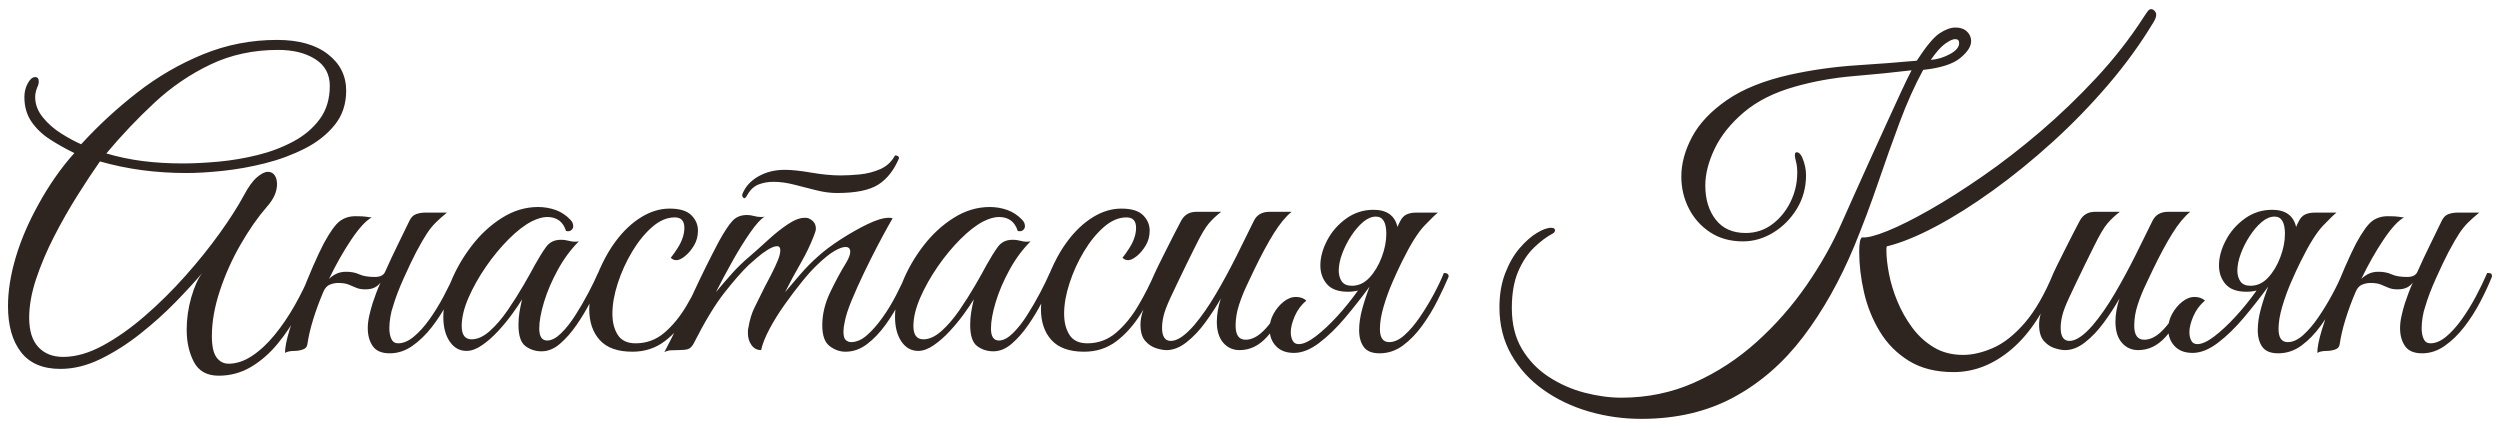
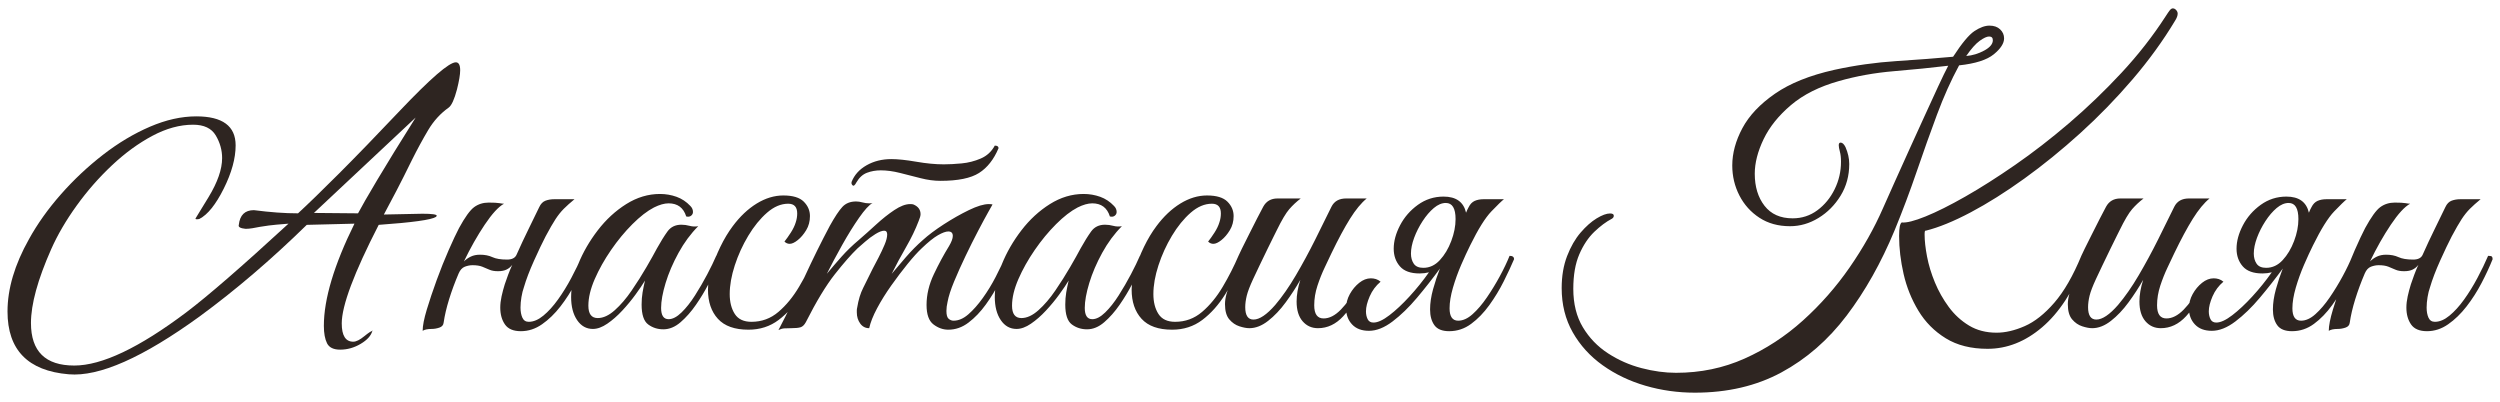
- <svg xmlns="http://www.w3.org/2000/svg" viewBox="0 0 625.4 106.5" width="625" height="107">
-   <path fill="#2E2521" transform="translate(0.20 87.30)" d="M54.5 6.4Q50.1 6.4 48.3 2.95Q46.5 -0.5 46.5 -5.1Q46.5 -9.2 47.65 -13.2Q48.8 -17.2 50.4 -19.3Q47.7 -16.1 43.7 -12.0Q39.7 -7.9 34.9 -4.1Q30.1 -0.3 25.0 2.2Q19.9 4.7 14.9 4.7Q8.3 4.7 5.05 0.5Q1.8 -3.7 1.8 -11.0Q1.8 -16.7 3.75 -23.25Q5.7 -29.8 9.5 -36.6Q11.3 -39.9 13.55 -43.15Q15.8 -46.4 18.4 -49.3Q15.3 -50.8 12.4 -52.65Q9.5 -54.5 7.7 -57.1Q5.9 -59.7 5.9 -63.3Q5.9 -65.2 6.75 -66.75Q7.6 -68.3 8.6 -68.3Q9.5 -68.3 9.5 -67.2Q9.5 -66.5 9.1 -65.7Q8.6 -64.4 8.6 -63.3Q8.6 -60.6 10.5 -58.25Q12.4 -55.9 15.1 -54.2Q17.8 -52.5 20.1 -51.5Q26.5 -58.5 34.15 -64.45Q41.8 -70.4 50.6 -74.0Q59.4 -77.6 69.1 -77.6Q77.2 -77.6 81.8 -74.05Q86.4 -70.5 86.4 -64.9Q86.4 -59.9 83.55 -56.35Q80.7 -52.8 76.1 -50.45Q71.5 -48.1 66.15 -46.75Q60.8 -45.4 55.6 -44.85Q50.4 -44.3 46.5 -44.3Q40.8 -44.3 35.45 -45.0Q30.1 -45.7 24.8 -47.2Q22.2 -43.5 19.15 -38.65Q16.1 -33.8 13.35 -28.45Q10.6 -23.1 8.85 -17.85Q7.1 -12.6 7.1 -8.1Q7.1 -3.2 9.4 -0.75Q11.7 1.7 15.6 1.7Q20.3 1.7 25.55 -1.15Q30.8 -4.0 36.1 -8.6Q41.4 -13.2 46.2 -18.6Q51.0 -24.0 54.8 -29.3Q58.6 -34.6 60.8 -38.7Q62.5 -41.9 64.1 -43.25Q65.7 -44.6 66.8 -44.6Q67.9 -44.6 68.5 -43.75Q69.1 -42.9 69.1 -41.5Q69.1 -38.7 66.6 -35.9Q63.2 -32.0 60.0 -26.45Q56.8 -20.9 54.8 -14.85Q52.8 -8.8 52.8 -3.5Q52.8 0.2 53.95 1.8Q55.1 3.4 57.0 3.4Q59.9 3.4 62.85 1.45Q65.8 -0.5 68.5 -3.8Q71.2 -7.1 73.5 -11.15Q75.8 -15.2 77.5 -19.3Q78.0 -19.3 78.35 -19.2Q78.7 -19.1 78.7 -18.4Q77.0 -14.1 74.65 -9.7Q72.3 -5.3 69.3 -1.65Q66.3 2.0 62.6 4.2Q58.9 6.4 54.5 6.4ZM45.6 -46.7Q49.6 -46.7 54.5 -47.15Q59.4 -47.6 64.25 -48.8Q69.1 -50.0 73.2 -52.2Q77.3 -54.4 79.8 -57.8Q82.3 -61.2 82.3 -66.1Q82.3 -70.5 78.65 -72.8Q75.0 -75.1 69.4 -75.1Q60.1 -75.1 52.45 -71.45Q44.8 -67.8 38.45 -61.9Q32.1 -56.0 26.4 -49.2Q30.8 -47.9 35.45 -47.3Q40.1 -46.7 45.6 -46.7ZM76.7 -1.5Q76.6 -0.5 75.55 -0.15Q74.5 0.2 73.5 0.2Q71.9 0.2 71.1 0.7Q71.1 -1.3 72.2 -4.95Q73.3 -8.6 74.85 -12.85Q76.4 -17.1 78.05 -20.85Q79.7 -24.6 80.8 -26.7Q83.2 -31.1 84.85 -32.3Q86.5 -33.5 88.7 -33.5Q90.7 -33.5 91.55 -33.35Q92.4 -33.2 92.8 -33.2Q90.6 -32.0 87.65 -27.6Q84.7 -23.2 82.1 -17.8Q82.9 -18.6 83.95 -19.1Q85 -19.6 86.4 -19.6Q88.3 -19.6 89.7 -18.95Q91.1 -18.3 93.6 -18.3Q95.5 -18.3 96.1 -19.5Q97.7 -23.1 99.4 -26.55Q101.1 -30.0 102.2 -32.3Q102.8 -33.6 103.85 -34.0Q104.9 -34.4 106.2 -34.4H111.6Q109.9 -33.0 108.75 -31.85Q107.6 -30.7 106.55 -29.1Q105.5 -27.5 103.9 -24.5Q102.6 -22.0 100.8 -18.0Q99 -14.0 98.1 -10.9Q97.7 -9.8 97.45 -8.3Q97.2 -6.8 97.2 -5.5Q97.2 -3.9 97.7 -2.8Q98.2 -1.7 99.4 -1.7Q101.3 -1.7 103.3 -3.35Q105.3 -5.0 107.2 -7.65Q109.1 -10.3 110.75 -13.4Q112.4 -16.5 113.6 -19.3Q114.4 -19.3 114.6 -19.1Q114.8 -18.9 114.8 -18.4Q113.6 -15.4 111.85 -12.05Q110.1 -8.7 107.85 -5.8Q105.6 -2.9 102.95 -1.05Q100.3 0.8 97.3 0.8Q94.3 0.8 93.05 -1.0Q91.8 -2.8 91.8 -5.5Q91.8 -6.9 92.15 -8.5Q92.5 -10.1 93 -11.7Q93.4 -12.9 93.9 -14.25Q94.4 -15.6 95 -16.9Q94.4 -16.1 93.5 -15.65Q92.6 -15.2 91.2 -15.2Q89.8 -15.2 88.9 -15.6Q88 -16.0 87 -16.4Q86 -16.8 84.4 -16.8Q83.4 -16.8 82.35 -16.4Q81.3 -16.0 80.7 -14.6Q79.2 -11.1 78.15 -7.7Q77.1 -4.3 76.7 -1.5ZM135.3 0.3Q133.0 0.3 131.25 -1.0Q129.5 -2.3 129.5 -6.3Q129.5 -8.0 129.75 -9.5Q130.0 -11.0 130.4 -12.7Q129.5 -11.2 127.9 -9.0Q126.3 -6.8 124.35 -4.7Q122.4 -2.6 120.35 -1.2Q118.3 0.2 116.5 0.2Q113.9 0.2 112.3 -2.15Q110.7 -4.5 110.7 -8.3Q110.7 -12.4 112.6 -17.1Q114.5 -21.8 117.8 -26.1Q121.1 -30.4 125.4 -33.1Q129.7 -35.8 134.4 -35.8Q136.7 -35.8 138.8 -35.05Q140.9 -34.3 142.5 -32.6Q143.2 -31.9 143.2 -31.0Q143.2 -30.4 142.7 -30.0Q142.2 -29.6 141.4 -29.8Q140.3 -33.3 136.7 -33.3Q135.0 -33.3 132.8 -32.2Q130.1 -30.8 127.05 -27.75Q124.0 -24.7 121.35 -20.85Q118.7 -17.0 117.0 -13.1Q115.3 -9.2 115.3 -6.0Q115.3 -2.7 117.8 -2.7Q120.0 -2.7 122.35 -4.8Q124.7 -6.9 126.85 -10.05Q129.0 -13.2 130.8 -16.3Q132.6 -19.4 133.6 -21.3Q135.1 -24.0 136.4 -25.8Q137.7 -27.6 140.1 -27.6Q141.2 -27.6 142.3 -27.3Q143.4 -27.0 144.6 -27.2Q141.6 -24.2 139.35 -20.1Q137.1 -16.0 135.9 -12.05Q134.7 -8.1 134.7 -5.4Q134.7 -2.4 136.7 -2.4Q138.3 -2.4 140.15 -4.2Q142.0 -6.0 143.75 -8.75Q145.5 -11.5 147.0 -14.35Q148.5 -17.2 149.4 -19.3Q149.9 -19.3 150.25 -19.2Q150.6 -19.1 150.6 -18.4Q150.5 -18.0 150.25 -17.55Q150.0 -17.1 149.5 -16.0Q148.7 -14.4 147.3 -11.7Q145.9 -9.0 144.0 -6.25Q142.1 -3.5 139.9 -1.6Q137.7 0.3 135.3 0.3ZM158.0 0.4Q152.5 0.4 149.85 -2.5Q147.2 -5.4 147.2 -10.3Q147.2 -12.6 148.1 -15.6Q149.0 -18.6 150.5 -21.7Q152.0 -24.8 153.8 -27.2Q156.7 -31.1 160.2 -33.25Q163.7 -35.4 167.3 -35.4Q171.1 -35.4 172.75 -33.75Q174.4 -32.1 174.4 -29.9Q174.4 -27.8 173.4 -26.15Q172.4 -24.5 171.15 -23.5Q169.9 -22.5 169.0 -22.5Q168.2 -22.5 167.6 -23.1Q168.4 -24.1 169.3 -25.5Q170.2 -26.9 170.6 -28.2Q171.0 -29.4 171.0 -30.6Q171.0 -33.2 168.6 -33.2Q165.7 -33.2 162.95 -30.8Q160.2 -28.4 157.95 -24.65Q155.7 -20.9 154.35 -16.75Q153.0 -12.6 153.0 -9.1Q153.0 -5.9 154.35 -3.8Q155.7 -1.7 158.8 -1.7Q162.9 -1.7 166.0 -4.35Q169.1 -7.0 171.5 -11.05Q173.9 -15.1 175.7 -19.3Q176.1 -19.3 176.5 -19.15Q176.9 -19.0 176.9 -18.4Q174.9 -13.4 172.2 -9.1Q169.5 -4.8 166.05 -2.2Q162.6 0.4 158.0 0.4ZM209.2 -39.3Q206.7 -39.3 203.95 -40.0Q201.2 -40.7 198.45 -41.4Q195.7 -42.1 193.3 -42.1Q191.3 -42.1 189.6 -41.45Q187.9 -40.8 186.8 -38.9L186.5 -38.4Q186.2 -38.0 186.0 -38.0Q185.8 -38.0 185.6 -38.3Q185.4 -38.6 185.5 -39.0Q186.6 -41.8 189.5 -43.45Q192.4 -45.1 196.1 -45.1Q198.7 -45.1 202.75 -44.4Q206.8 -43.7 210.1 -43.7Q212.2 -43.7 214.85 -43.95Q217.5 -44.2 219.95 -45.25Q222.4 -46.3 223.7 -48.7Q224.7 -48.7 224.7 -48.0Q222.8 -43.5 219.5 -41.4Q216.2 -39.3 209.2 -39.3ZM169.4 0.0Q168.3 0.0 167.55 0.05Q166.8 0.1 166.0 0.5Q169.7 -6.6 173.0 -13.75Q176.3 -20.9 179.7 -27.3Q181.7 -30.9 183.05 -32.35Q184.4 -33.8 186.7 -33.8Q187.5 -33.8 188.4 -33.55Q189.3 -33.3 190.2 -33.3Q190.8 -33.3 191.1 -33.4Q189.7 -32.6 187.5 -29.45Q185.3 -26.3 183.0 -22.2Q180.7 -18.1 178.9 -14.5Q180.8 -16.8 182.85 -19.1Q184.9 -21.4 187.4 -23.5Q189.6 -25.4 192.05 -27.65Q194.5 -29.9 196.9 -31.5Q199.3 -33.1 201.1 -33.1Q201.8 -33.1 202.0 -33.0Q203.9 -32.2 203.9 -30.4Q203.9 -29.8 203.4 -28.6Q202.1 -25.2 200.05 -21.65Q198.0 -18.1 196.2 -14.5Q197.7 -16.3 199.95 -18.9Q202.2 -21.5 204.5 -23.5Q206.7 -25.5 210.1 -27.7Q213.5 -29.9 216.8 -31.5Q220.1 -33.1 222.1 -33.1Q222.8 -33.1 223.1 -33.0Q223.1 -33.0 222.0 -31.05Q220.9 -29.1 219.25 -25.95Q217.6 -22.8 215.9 -19.25Q214.2 -15.7 212.85 -12.45Q211.5 -9.2 211.1 -7.0Q210.8 -5.7 210.8 -4.6Q210.8 -3.0 211.4 -2.5Q212.0 -2.0 212.7 -2.0Q214.7 -2.0 216.65 -3.7Q218.6 -5.4 220.5 -8.05Q222.4 -10.7 223.95 -13.7Q225.5 -16.7 226.6 -19.3Q227.8 -19.3 227.8 -18.4Q226.7 -15.7 225.05 -12.45Q223.4 -9.2 221.3 -6.3Q219.2 -3.4 216.7 -1.5Q214.2 0.4 211.3 0.4Q209.2 0.4 207.35 -1Q205.5 -2.4 205.5 -6.2Q205.5 -10.3 207.45 -14.4Q209.4 -18.5 211.5 -21.9Q212.5 -23.6 212.5 -24.6Q212.5 -25.8 211.3 -25.8Q210.3 -25.8 208.55 -24.8Q206.8 -23.8 204.2 -21.3Q202.6 -19.8 200.45 -17.15Q198.3 -14.5 196.1 -11.4Q193.9 -8.3 192.3 -5.3Q190.7 -2.3 190.2 0.0Q188.7 0.0 187.8 -1.25Q186.9 -2.5 186.9 -4.2Q186.9 -4.5 186.9 -4.8Q186.9 -5.1 187.0 -5.5Q187.5 -8.6 188.6 -10.75Q189.7 -12.9 191.1 -15.8Q191.8 -17.1 192.7 -18.85Q193.6 -20.6 194.3 -22.25Q195.0 -23.9 195.0 -25.0Q195.0 -26.0 194.2 -26.0Q193.3 -26.0 191.85 -25.1Q190.4 -24.2 189.1 -23.05Q187.8 -21.9 187.1 -21.3Q184.6 -18.9 181.05 -14.4Q177.5 -9.9 173.3 -1.6Q172.7 -0.5 171.9 -0.25Q171.1 0.0 169.4 0.0ZM248.3 0.3Q246 0.3 244.25 -1.0Q242.5 -2.3 242.5 -6.3Q242.5 -8.0 242.75 -9.5Q243 -11.0 243.4 -12.7Q242.5 -11.2 240.9 -9.0Q239.3 -6.8 237.35 -4.7Q235.4 -2.6 233.35 -1.2Q231.3 0.2 229.5 0.2Q226.9 0.2 225.3 -2.15Q223.7 -4.5 223.7 -8.3Q223.7 -12.4 225.6 -17.1Q227.5 -21.8 230.8 -26.1Q234.1 -30.4 238.4 -33.1Q242.7 -35.8 247.4 -35.8Q249.7 -35.8 251.8 -35.05Q253.9 -34.3 255.5 -32.6Q256.2 -31.9 256.2 -31.0Q256.2 -30.4 255.7 -30.0Q255.2 -29.6 254.4 -29.8Q253.3 -33.3 249.7 -33.3Q248 -33.3 245.8 -32.2Q243.1 -30.8 240.05 -27.75Q237 -24.7 234.35 -20.85Q231.7 -17.0 230.0 -13.1Q228.3 -9.2 228.3 -6.0Q228.3 -2.7 230.8 -2.7Q233 -2.7 235.35 -4.8Q237.7 -6.9 239.85 -10.05Q242 -13.2 243.8 -16.3Q245.6 -19.4 246.6 -21.3Q248.1 -24.0 249.4 -25.8Q250.7 -27.6 253.1 -27.6Q254.2 -27.6 255.3 -27.3Q256.4 -27.0 257.6 -27.2Q254.6 -24.2 252.35 -20.1Q250.1 -16.0 248.9 -12.05Q247.7 -8.1 247.7 -5.4Q247.7 -2.4 249.7 -2.4Q251.3 -2.4 253.15 -4.2Q255 -6.0 256.75 -8.75Q258.5 -11.5 260.0 -14.35Q261.5 -17.2 262.4 -19.3Q262.9 -19.3 263.25 -19.2Q263.6 -19.1 263.6 -18.4Q263.5 -18.0 263.25 -17.55Q263.0 -17.1 262.5 -16.0Q261.7 -14.4 260.3 -11.7Q258.9 -9.0 257.0 -6.25Q255.1 -3.5 252.9 -1.6Q250.7 0.3 248.3 0.3ZM271.0 0.4Q265.5 0.4 262.85 -2.5Q260.2 -5.4 260.2 -10.3Q260.2 -12.6 261.1 -15.6Q262.0 -18.6 263.5 -21.7Q265.0 -24.8 266.8 -27.2Q269.7 -31.1 273.2 -33.25Q276.7 -35.4 280.3 -35.4Q284.1 -35.4 285.75 -33.75Q287.4 -32.1 287.4 -29.9Q287.4 -27.8 286.4 -26.15Q285.4 -24.5 284.15 -23.5Q282.9 -22.5 282.0 -22.5Q281.2 -22.5 280.6 -23.1Q281.4 -24.1 282.3 -25.5Q283.2 -26.9 283.6 -28.2Q284.0 -29.4 284.0 -30.6Q284.0 -33.2 281.6 -33.2Q278.7 -33.2 275.95 -30.8Q273.2 -28.4 270.95 -24.65Q268.7 -20.9 267.35 -16.75Q266.0 -12.6 266.0 -9.1Q266.0 -5.9 267.35 -3.8Q268.7 -1.7 271.8 -1.7Q275.9 -1.7 279.0 -4.35Q282.1 -7.0 284.5 -11.05Q286.9 -15.1 288.7 -19.3Q289.1 -19.3 289.5 -19.15Q289.9 -19.0 289.9 -18.4Q287.9 -13.4 285.2 -9.1Q282.5 -4.8 279.05 -2.2Q275.6 0.4 271.0 0.4ZM321.8 -10.5Q319.6 -6.4 316.65 -3.2Q313.7 0.0 309.9 0.0Q307.4 0.0 305.8 -1.85Q304.2 -3.7 304.2 -7.1Q304.2 -9.8 305.2 -12.9Q303.5 -9.9 301.3 -6.9Q299.1 -3.9 296.6 -1.95Q294.1 0.0 291.6 0.0Q290.5 0.0 288.95 -0.5Q287.4 -1.0 286.25 -2.35Q285.1 -3.7 285.1 -6.4Q285.1 -9.0 286.8 -12.4Q288.5 -15.8 289.8 -18.4Q288.7 -18.4 288.7 -19.3Q288.8 -19.6 289.6 -21.2Q290.4 -22.8 291.5 -25.0Q292.6 -27.2 293.65 -29.25Q294.7 -31.3 295.3 -32.4Q296.5 -34.6 299.1 -34.6H305.3Q303.6 -33.3 302.25 -31.75Q300.9 -30.2 298.9 -26.1Q298.9 -26.1 298.2 -24.7Q297.5 -23.3 296.45 -21.15Q295.4 -19.0 294.35 -16.8Q293.3 -14.6 292.6 -13.1Q291.3 -10.3 290.9 -8.65Q290.5 -7.0 290.5 -5.6Q290.5 -2.3 292.7 -2.3Q295.1 -2.3 298.5 -6.2Q301.3 -9.5 304.0 -14.1Q306.7 -18.7 309.15 -23.6Q311.6 -28.5 313.5 -32.4Q314.6 -34.6 317.4 -34.6H322.9Q320.7 -32.8 318.45 -29.2Q316.2 -25.6 313.5 -20.0Q312.8 -18.5 311.7 -16.2Q310.6 -13.9 309.75 -11.3Q308.9 -8.7 308.9 -6.1Q308.9 -2.6 311.4 -2.6Q313.7 -2.6 316.0 -4.95Q318.3 -7.3 320.5 -11.3Q321.8 -11.3 321.8 -10.5ZM324.7 -1.5Q326.4 -1.5 328.95 -3.45Q331.5 -5.4 334.3 -8.45Q337.1 -11.5 339.5 -14.9Q338.3 -14.6 337 -14.6Q333.4 -14.6 331.75 -16.5Q330.1 -18.4 330.1 -21.2Q330.1 -24.2 331.8 -27.45Q333.5 -30.7 336.55 -32.9Q339.6 -35.1 343.4 -35.1Q348.4 -35.1 349.4 -30.8Q349.7 -31.6 350.1 -32.3Q350.7 -33.5 351.7 -33.95Q352.7 -34.4 354.1 -34.4H359.5Q358.6 -33.7 356.15 -31.15Q353.7 -28.6 350.5 -22.1Q349.4 -19.9 348.1 -16.9Q346.8 -13.9 345.9 -10.8Q345 -7.7 345 -5.3Q345 -2.0 347.3 -2.0Q349.2 -2.0 351.15 -3.75Q353.1 -5.5 354.95 -8.2Q356.8 -10.9 358.4 -13.85Q360 -16.8 361 -19.3Q362.2 -19.3 362.2 -18.4Q361.1 -15.8 359.45 -12.5Q357.8 -9.2 355.6 -6.15Q353.4 -3.1 350.75 -1.15Q348.1 0.8 344.9 0.8Q342.1 0.8 340.95 -0.8Q339.8 -2.4 339.8 -5.0Q339.8 -7.5 340.6 -10.4Q341.4 -13.3 342.5 -16.1V-16.0Q339.5 -11.9 336.3 -8.1Q333.1 -4.3 329.8 -1.8Q326.5 0.7 323.5 0.7Q320.6 0.7 319.0 -1.0Q317.4 -2.7 317.4 -5.3Q317.4 -7.3 318.4 -9.1Q319.4 -10.9 320.9 -12.1Q322.4 -13.3 324 -13.3Q324.7 -13.3 325.35 -13.1Q326 -12.9 326.6 -12.4Q324.7 -10.8 323.7 -8.5Q322.7 -6.2 322.7 -4.5Q322.7 -3.3 323.15 -2.4Q323.6 -1.5 324.7 -1.5ZM338 -16.1Q340.5 -16.1 342.4 -18.15Q344.3 -20.2 345.45 -23.25Q346.6 -26.3 346.6 -29.1Q346.6 -33.4 344 -33.4Q342.4 -33.4 340.8 -32.05Q339.2 -30.7 337.8 -28.55Q336.4 -26.4 335.55 -24.1Q334.7 -21.8 334.7 -19.9Q334.7 -18.3 335.45 -17.2Q336.2 -16.1 338 -16.1ZM488.5 5.5Q481.9 5.5 477.35 2.7Q472.8 -0.1 470.05 -4.65Q467.3 -9.2 466.1 -14.45Q464.9 -19.7 464.9 -24.6Q464.9 -27.8 465.6 -28.2Q467.5 -28.0 471.95 -29.8Q476.4 -31.6 482.55 -35.1Q488.7 -38.6 495.85 -43.55Q503.0 -48.5 510.25 -54.7Q517.5 -60.9 524.2 -68.1Q530.9 -75.3 536.0 -83.2Q536.7 -84.3 537.1 -84.8Q537.5 -85.3 537.9 -85.3Q538.4 -85.3 538.8 -84.85Q539.2 -84.4 539.2 -83.9Q539.2 -83.1 538.5 -82.0Q533.7 -74.0 527.15 -66.35Q520.6 -58.7 513.2 -52.0Q505.8 -45.3 498.3 -39.9Q490.8 -34.5 484.0 -30.9Q477.2 -27.3 472.0 -26.0Q471.7 -26.2 471.7 -25.0Q471.7 -22.5 472.35 -19.1Q473.0 -15.7 474.45 -12.2Q475.9 -8.7 478.15 -5.65Q480.4 -2.6 483.55 -0.7Q486.7 1.2 490.9 1.2Q494.4 1.2 498.4 -0.55Q502.4 -2.3 506.3 -6.8Q510.2 -11.3 513.5 -19.3Q513.9 -20.3 514.3 -20.3Q515.0 -20.3 515.0 -19.5Q515.0 -19.2 514.9 -18.85Q514.8 -18.5 514.3 -17.4Q509.8 -6.0 503.05 -0.25Q496.3 5.5 488.5 5.5ZM410.4 17.2Q403.6 17.2 397.25 15.35Q390.9 13.5 385.85 9.9Q380.8 6.3 377.85 1.1Q374.9 -4.1 374.9 -10.7Q374.9 -15.5 376.35 -19.25Q377.8 -23.0 379.95 -25.5Q382.1 -28.0 384.25 -29.3Q386.4 -30.6 387.8 -30.6Q388.8 -30.6 388.8 -30.0Q388.8 -29.5 388.3 -29.2Q386.0 -28.0 383.6 -25.7Q381.2 -23.4 379.6 -19.7Q378.0 -16.0 378.0 -10.5Q378.0 -4.5 380.55 -0.25Q383.1 4.0 387.25 6.7Q391.4 9.4 396.2 10.65Q401.0 11.9 405.4 11.9Q415.2 11.9 423.7 8.1Q432.2 4.3 439.25 -2.05Q446.3 -8.4 451.7 -16.2Q457.1 -24.0 460.6 -32.0Q461.9 -34.9 463.7 -38.95Q465.5 -43.0 467.6 -47.6Q469.7 -52.2 471.7 -56.6Q473.7 -61.0 475.35 -64.55Q477.0 -68.1 478.0 -70.0Q471.3 -69.2 463.55 -68.55Q455.8 -67.9 448.8 -65.9Q441.0 -63.7 436.05 -59.5Q431.1 -55.3 428.75 -50.4Q426.4 -45.5 426.4 -41.2Q426.4 -36.0 429.0 -32.65Q431.6 -29.3 436.5 -29.3Q440.2 -29.3 443.1 -31.45Q446.0 -33.6 447.7 -37.05Q449.4 -40.5 449.4 -44.4Q449.4 -46.0 449.1 -47.1Q448.8 -48.2 448.8 -48.8Q448.8 -49.5 449.3 -49.5Q450.0 -49.5 450.6 -48.3Q451.6 -46.0 451.6 -43.8Q451.6 -39.1 449.3 -35.35Q447.0 -31.6 443.4 -29.4Q439.8 -27.2 435.8 -27.2Q431.1 -27.2 427.65 -29.45Q424.2 -31.7 422.3 -35.4Q420.4 -39.1 420.4 -43.4Q420.4 -48.3 423.1 -53.35Q425.8 -58.4 431.8 -62.55Q437.8 -66.7 447.6 -68.9Q455.8 -70.7 464.3 -71.25Q472.8 -71.8 479.3 -72.4Q482.8 -77.8 485.0 -79.25Q487.2 -80.7 489.0 -80.7Q490.8 -80.7 491.85 -79.7Q492.9 -78.7 492.9 -77.3Q492.9 -75.3 490.15 -73.05Q487.4 -70.8 480.9 -70.1Q477.7 -64.2 475.0 -56.95Q472.3 -49.7 469.6 -41.8Q466.9 -33.9 463.7 -26.1Q458.3 -13.1 450.9 -3.35Q443.5 6.4 433.5 11.8Q423.5 17.2 410.4 17.2ZM482.8 -72.6Q485.3 -72.8 487.6 -74.05Q489.9 -75.3 489.9 -76.8Q489.9 -77.8 488.9 -77.8Q488.0 -77.8 486.4 -76.65Q484.8 -75.5 482.8 -72.6ZM546.6 -10.5Q544.4 -6.4 541.45 -3.2Q538.5 0.0 534.7 0.0Q532.2 0.0 530.6 -1.85Q529.0 -3.7 529.0 -7.1Q529.0 -9.8 530.0 -12.9Q528.3 -9.9 526.1 -6.9Q523.9 -3.9 521.4 -1.95Q518.9 0.0 516.4 0.0Q515.3 0.0 513.75 -0.5Q512.2 -1.0 511.05 -2.35Q509.9 -3.7 509.9 -6.4Q509.9 -9.0 511.6 -12.4Q513.3 -15.8 514.6 -18.4Q513.5 -18.4 513.5 -19.3Q513.6 -19.6 514.4 -21.2Q515.2 -22.8 516.3 -25.0Q517.4 -27.2 518.45 -29.25Q519.5 -31.3 520.1 -32.4Q521.3 -34.6 523.9 -34.6H530.1Q528.4 -33.3 527.05 -31.75Q525.7 -30.2 523.7 -26.1Q523.7 -26.1 523.0 -24.7Q522.3 -23.3 521.25 -21.15Q520.2 -19.0 519.15 -16.8Q518.1 -14.6 517.4 -13.1Q516.1 -10.3 515.7 -8.65Q515.3 -7.0 515.3 -5.6Q515.3 -2.3 517.5 -2.3Q519.9 -2.3 523.3 -6.2Q526.1 -9.5 528.8 -14.1Q531.5 -18.7 533.95 -23.6Q536.4 -28.5 538.3 -32.4Q539.4 -34.6 542.2 -34.6H547.7Q545.5 -32.8 543.25 -29.2Q541.0 -25.6 538.3 -20.0Q537.6 -18.5 536.5 -16.2Q535.4 -13.9 534.55 -11.3Q533.7 -8.7 533.7 -6.1Q533.7 -2.6 536.2 -2.6Q538.5 -2.6 540.8 -4.95Q543.1 -7.3 545.3 -11.3Q546.6 -11.3 546.6 -10.5ZM549.5 -1.5Q551.2 -1.5 553.75 -3.45Q556.3 -5.4 559.1 -8.45Q561.9 -11.5 564.3 -14.9Q563.1 -14.6 561.8 -14.6Q558.2 -14.6 556.55 -16.5Q554.9 -18.4 554.9 -21.2Q554.9 -24.2 556.6 -27.45Q558.3 -30.7 561.35 -32.9Q564.4 -35.1 568.2 -35.1Q573.2 -35.1 574.2 -30.8Q574.5 -31.6 574.9 -32.3Q575.5 -33.5 576.5 -33.95Q577.5 -34.4 578.9 -34.4H584.3Q583.4 -33.7 580.95 -31.15Q578.5 -28.6 575.3 -22.1Q574.2 -19.9 572.9 -16.9Q571.6 -13.9 570.7 -10.8Q569.8 -7.7 569.8 -5.3Q569.8 -2.0 572.1 -2.0Q574.0 -2.0 575.95 -3.75Q577.9 -5.5 579.75 -8.2Q581.6 -10.9 583.2 -13.85Q584.8 -16.8 585.8 -19.3Q587.0 -19.3 587.0 -18.4Q585.9 -15.8 584.25 -12.5Q582.6 -9.2 580.4 -6.15Q578.2 -3.1 575.55 -1.15Q572.9 0.8 569.7 0.8Q566.9 0.8 565.75 -0.8Q564.6 -2.4 564.6 -5.0Q564.6 -7.5 565.4 -10.4Q566.2 -13.3 567.3 -16.1V-16.0Q564.3 -11.9 561.1 -8.1Q557.9 -4.3 554.6 -1.8Q551.3 0.7 548.3 0.7Q545.4 0.7 543.8 -1.0Q542.2 -2.7 542.2 -5.3Q542.2 -7.3 543.2 -9.1Q544.2 -10.9 545.7 -12.1Q547.2 -13.3 548.8 -13.3Q549.5 -13.3 550.15 -13.1Q550.8 -12.9 551.4 -12.4Q549.5 -10.8 548.5 -8.5Q547.5 -6.2 547.5 -4.5Q547.5 -3.3 547.95 -2.4Q548.4 -1.5 549.5 -1.5ZM562.8 -16.1Q565.3 -16.1 567.2 -18.15Q569.1 -20.2 570.25 -23.25Q571.4 -26.3 571.4 -29.1Q571.4 -33.4 568.8 -33.4Q567.2 -33.4 565.6 -32.05Q564.0 -30.7 562.6 -28.55Q561.2 -26.4 560.35 -24.1Q559.5 -21.8 559.5 -19.9Q559.5 -18.3 560.25 -17.2Q561.0 -16.1 562.8 -16.1ZM585.1 -1.5Q585.0 -0.5 583.95 -0.15Q582.9 0.2 581.9 0.2Q580.3 0.2 579.5 0.7Q579.5 -1.3 580.6 -4.95Q581.7 -8.6 583.25 -12.85Q584.8 -17.1 586.45 -20.85Q588.1 -24.6 589.2 -26.7Q591.6 -31.1 593.25 -32.3Q594.9 -33.5 597.1 -33.5Q599.1 -33.5 599.95 -33.35Q600.8 -33.2 601.2 -33.2Q599.0 -32.0 596.05 -27.6Q593.1 -23.2 590.5 -17.8Q591.3 -18.6 592.35 -19.1Q593.4 -19.6 594.8 -19.6Q596.7 -19.6 598.1 -18.95Q599.5 -18.3 602.0 -18.3Q603.9 -18.3 604.5 -19.5Q606.1 -23.1 607.8 -26.55Q609.5 -30.0 610.6 -32.3Q611.2 -33.6 612.25 -34.0Q613.3 -34.4 614.6 -34.4H620.0Q618.3 -33.0 617.15 -31.85Q616.0 -30.7 614.95 -29.1Q613.9 -27.5 612.3 -24.5Q611.0 -22.0 609.2 -18.0Q607.4 -14.0 606.5 -10.9Q606.1 -9.8 605.85 -8.3Q605.6 -6.8 605.6 -5.5Q605.6 -3.9 606.1 -2.8Q606.6 -1.7 607.8 -1.7Q609.7 -1.7 611.7 -3.35Q613.7 -5.0 615.6 -7.65Q617.5 -10.3 619.15 -13.4Q620.8 -16.5 622.0 -19.3Q622.8 -19.3 623.0 -19.1Q623.2 -18.9 623.2 -18.4Q622.0 -15.4 620.25 -12.05Q618.5 -8.7 616.25 -5.8Q614.0 -2.9 611.35 -1.05Q608.7 0.8 605.7 0.8Q602.7 0.8 601.45 -1.0Q600.2 -2.8 600.2 -5.5Q600.2 -6.9 600.55 -8.5Q600.9 -10.1 601.4 -11.7Q601.8 -12.9 602.3 -14.25Q602.8 -15.6 603.4 -16.9Q602.8 -16.1 601.9 -15.65Q601.0 -15.2 599.6 -15.2Q598.2 -15.2 597.3 -15.6Q596.4 -16.0 595.4 -16.4Q594.4 -16.8 592.8 -16.8Q591.8 -16.8 590.75 -16.4Q589.7 -16.0 589.1 -14.6Q587.6 -11.1 586.55 -7.7Q585.5 -4.3 585.1 -1.5Z" />
+ <svg xmlns="http://www.w3.org/2000/svg" viewBox="0 0 666.8 106.5" width="667" height="107">
+   <path fill="#2E2521" transform="translate(2.11 87.30)" d="M16.218 12.296Q-0.106 10.918 -0.106 -4.452Q-0.106 -13.568 5.618 -23.744Q9.01 -29.892 14.151 -35.722Q19.292 -41.552 25.387 -46.269Q31.482 -50.986 37.895 -53.742Q44.308 -56.498 50.244 -56.498Q60.738 -56.498 60.738 -48.76Q60.738 -43.566 57.558 -37.206Q54.378 -30.846 51.092 -29.15Q50.774 -29.044 50.35 -29.044Q50.032 -29.044 50.032 -29.256L53.53 -34.98Q57.134 -40.916 57.134 -45.368Q57.134 -48.548 55.438 -51.41Q53.742 -54.272 49.396 -54.272Q44.096 -54.272 38.531 -51.304Q32.966 -48.336 27.772 -43.46Q22.578 -38.584 18.338 -32.701Q14.098 -26.818 11.554 -21.094Q6.148 -8.904 6.148 -1.378Q6.148 9.964 17.702 9.964Q28.726 9.964 47.594 -4.24Q51.94 -7.526 58.777 -13.462Q65.614 -19.398 74.836 -27.878Q73.564 -27.772 71.656 -27.613Q69.748 -27.454 67.204 -27.03Q66.144 -26.818 65.19 -26.659Q64.236 -26.5 63.388 -26.5Q61.268 -26.712 61.586 -27.56Q62.01 -31.482 65.614 -31.482Q68.9 -31.058 71.815 -30.846Q74.73 -30.634 77.38 -30.634Q81.514 -34.45 88.351 -41.287Q95.188 -48.124 104.622 -58.088Q116.812 -70.914 119.462 -70.914Q120.628 -70.914 120.628 -68.794Q120.628 -67.946 120.416 -66.674Q120.204 -65.402 119.78 -63.706Q118.72 -59.678 117.554 -58.83Q114.268 -56.498 112.095 -52.841Q109.922 -49.184 107.696 -44.732Q105.47 -40.174 103.615 -36.623Q101.76 -33.072 100.276 -30.316L110.558 -30.528Q114.374 -30.528 114.374 -29.998Q114.374 -29.892 114.162 -29.68Q112.36 -28.514 98.898 -27.56Q89.04 -8.374 89.04 -1.272Q89.04 3.604 92.114 3.604Q93.28 3.604 95.082 2.12Q96.778 0.742 97.202 0.742Q97.202 0.53 97.308 0.636Q97.414 0.742 97.202 0.742Q96.672 2.65 94.075 4.187Q91.478 5.724 88.616 5.724Q85.966 5.724 85.118 4.028Q84.27 2.332 84.27 -0.636Q84.27 -11.342 92.432 -27.878L79.712 -27.56Q65.508 -13.674 51.198 -3.18Q28.408 13.356 16.218 12.296ZM93.386 -30.634Q94.658 -33.072 98.474 -39.485Q102.29 -45.898 108.756 -56.18L81.62 -30.74Z" />
+   <path fill="#2E2521" transform="translate(113.23 87.30)" d="M5.1 -1.5Q5.0 -0.5 3.95 -0.15Q2.9 0.2 1.9 0.2Q0.3 0.2 -0.5 0.7Q-0.5 -1.3 0.6 -4.95Q1.7 -8.6 3.25 -12.85Q4.8 -17.1 6.45 -20.85Q8.1 -24.6 9.2 -26.7Q11.6 -31.1 13.25 -32.3Q14.9 -33.5 17.1 -33.5Q19.1 -33.5 19.95 -33.35Q20.8 -33.2 21.2 -33.2Q19.0 -32.0 16.05 -27.6Q13.1 -23.2 10.5 -17.8Q11.3 -18.6 12.35 -19.1Q13.4 -19.6 14.8 -19.6Q16.7 -19.6 18.1 -18.95Q19.5 -18.3 22.0 -18.3Q23.9 -18.3 24.5 -19.5Q26.1 -23.1 27.8 -26.55Q29.5 -30.0 30.6 -32.3Q31.2 -33.6 32.25 -34.0Q33.3 -34.4 34.6 -34.4H40.0Q38.3 -33.0 37.15 -31.85Q36.0 -30.7 34.95 -29.1Q33.9 -27.5 32.3 -24.5Q31.0 -22.0 29.2 -18.0Q27.4 -14.0 26.5 -10.9Q26.1 -9.8 25.85 -8.3Q25.6 -6.8 25.6 -5.5Q25.6 -3.9 26.1 -2.8Q26.6 -1.7 27.8 -1.7Q29.7 -1.7 31.7 -3.35Q33.7 -5.0 35.6 -7.65Q37.5 -10.3 39.15 -13.4Q40.8 -16.5 42.0 -19.3Q42.8 -19.3 43.0 -19.1Q43.2 -18.9 43.2 -18.4Q42.0 -15.4 40.25 -12.05Q38.5 -8.7 36.25 -5.8Q34.0 -2.9 31.35 -1.05Q28.7 0.8 25.7 0.8Q22.7 0.8 21.45 -1.0Q20.2 -2.8 20.2 -5.5Q20.2 -6.9 20.55 -8.5Q20.9 -10.1 21.4 -11.7Q21.8 -12.9 22.3 -14.25Q22.8 -15.6 23.4 -16.9Q22.8 -16.1 21.9 -15.65Q21.0 -15.2 19.6 -15.2Q18.2 -15.2 17.3 -15.6Q16.4 -16.0 15.4 -16.4Q14.4 -16.8 12.8 -16.8Q11.8 -16.8 10.75 -16.4Q9.7 -16.0 9.1 -14.6Q7.6 -11.1 6.55 -7.7Q5.5 -4.3 5.1 -1.5ZM63.7 0.3Q61.4 0.3 59.65 -1.0Q57.9 -2.3 57.9 -6.3Q57.9 -8.0 58.15 -9.5Q58.4 -11.0 58.8 -12.7Q57.9 -11.2 56.3 -9.0Q54.7 -6.8 52.75 -4.7Q50.8 -2.6 48.75 -1.2Q46.7 0.2 44.9 0.2Q42.3 0.2 40.7 -2.15Q39.1 -4.5 39.1 -8.3Q39.1 -12.4 41.0 -17.1Q42.9 -21.8 46.2 -26.1Q49.5 -30.4 53.8 -33.1Q58.1 -35.8 62.8 -35.8Q65.1 -35.8 67.2 -35.05Q69.3 -34.3 70.9 -32.6Q71.6 -31.9 71.6 -31.0Q71.6 -30.4 71.1 -30.0Q70.6 -29.6 69.8 -29.8Q68.7 -33.3 65.1 -33.3Q63.4 -33.3 61.2 -32.2Q58.5 -30.8 55.45 -27.75Q52.4 -24.7 49.75 -20.85Q47.1 -17.0 45.4 -13.1Q43.7 -9.2 43.7 -6.0Q43.7 -2.7 46.2 -2.7Q48.4 -2.7 50.75 -4.8Q53.1 -6.9 55.25 -10.05Q57.4 -13.2 59.2 -16.3Q61.0 -19.4 62.0 -21.3Q63.5 -24.0 64.8 -25.8Q66.1 -27.6 68.5 -27.6Q69.6 -27.6 70.7 -27.3Q71.8 -27.0 73.0 -27.2Q70.0 -24.2 67.75 -20.1Q65.5 -16.0 64.3 -12.05Q63.1 -8.1 63.1 -5.4Q63.1 -2.4 65.1 -2.4Q66.7 -2.4 68.55 -4.2Q70.4 -6.0 72.15 -8.75Q73.9 -11.5 75.4 -14.35Q76.9 -17.2 77.8 -19.3Q78.3 -19.3 78.65 -19.2Q79.0 -19.1 79.0 -18.4Q78.9 -18.0 78.65 -17.55Q78.4 -17.1 77.9 -16.0Q77.1 -14.4 75.7 -11.7Q74.3 -9.0 72.4 -6.25Q70.5 -3.5 68.3 -1.6Q66.1 0.3 63.7 0.3ZM86.4 0.4Q80.9 0.4 78.25 -2.5Q75.6 -5.4 75.6 -10.3Q75.6 -12.6 76.5 -15.6Q77.4 -18.6 78.9 -21.7Q80.4 -24.8 82.2 -27.2Q85.1 -31.1 88.6 -33.25Q92.1 -35.4 95.7 -35.4Q99.5 -35.4 101.15 -33.75Q102.8 -32.1 102.8 -29.9Q102.8 -27.8 101.8 -26.15Q100.8 -24.5 99.55 -23.5Q98.3 -22.5 97.4 -22.5Q96.6 -22.5 96.0 -23.1Q96.8 -24.1 97.7 -25.5Q98.6 -26.9 99.0 -28.2Q99.4 -29.4 99.4 -30.6Q99.4 -33.2 97.0 -33.2Q94.1 -33.2 91.35 -30.8Q88.6 -28.4 86.35 -24.65Q84.1 -20.9 82.75 -16.75Q81.4 -12.6 81.4 -9.1Q81.4 -5.9 82.75 -3.8Q84.1 -1.7 87.2 -1.7Q91.3 -1.7 94.4 -4.35Q97.5 -7.0 99.9 -11.05Q102.3 -15.1 104.1 -19.3Q104.5 -19.3 104.9 -19.15Q105.3 -19.0 105.3 -18.4Q103.3 -13.4 100.6 -9.1Q97.9 -4.8 94.45 -2.2Q91.0 0.4 86.4 0.4ZM137.6 -39.3Q135.1 -39.3 132.35 -40.0Q129.6 -40.7 126.85 -41.4Q124.1 -42.1 121.7 -42.1Q119.7 -42.1 118.0 -41.45Q116.3 -40.8 115.2 -38.9L114.9 -38.4Q114.6 -38.0 114.4 -38.0Q114.2 -38.0 114.0 -38.3Q113.8 -38.6 113.9 -39.0Q115.0 -41.8 117.9 -43.45Q120.8 -45.1 124.5 -45.1Q127.1 -45.1 131.15 -44.4Q135.2 -43.7 138.5 -43.7Q140.6 -43.7 143.25 -43.95Q145.9 -44.2 148.35 -45.25Q150.8 -46.3 152.1 -48.7Q153.1 -48.7 153.1 -48.0Q151.2 -43.5 147.9 -41.4Q144.6 -39.3 137.6 -39.3ZM97.8 0.0Q96.7 0.0 95.95 0.05Q95.2 0.1 94.4 0.5Q98.1 -6.6 101.4 -13.75Q104.7 -20.9 108.1 -27.3Q110.1 -30.9 111.45 -32.35Q112.8 -33.8 115.1 -33.8Q115.9 -33.8 116.8 -33.55Q117.7 -33.3 118.6 -33.3Q119.2 -33.3 119.5 -33.4Q118.1 -32.6 115.9 -29.45Q113.7 -26.3 111.4 -22.2Q109.1 -18.1 107.3 -14.5Q109.2 -16.8 111.25 -19.1Q113.3 -21.4 115.8 -23.5Q118.0 -25.4 120.45 -27.65Q122.9 -29.9 125.3 -31.5Q127.7 -33.1 129.5 -33.1Q130.2 -33.1 130.4 -33.0Q132.3 -32.2 132.3 -30.4Q132.3 -29.8 131.8 -28.6Q130.5 -25.2 128.45 -21.65Q126.4 -18.1 124.6 -14.5Q126.1 -16.3 128.35 -18.9Q130.6 -21.5 132.9 -23.5Q135.1 -25.5 138.5 -27.7Q141.9 -29.9 145.2 -31.5Q148.5 -33.1 150.5 -33.1Q151.2 -33.1 151.5 -33.0Q151.5 -33.0 150.4 -31.05Q149.3 -29.1 147.65 -25.95Q146.0 -22.8 144.3 -19.25Q142.6 -15.7 141.25 -12.45Q139.9 -9.2 139.5 -7.0Q139.2 -5.7 139.2 -4.6Q139.2 -3.0 139.8 -2.5Q140.4 -2.0 141.1 -2.0Q143.1 -2.0 145.05 -3.7Q147.0 -5.4 148.9 -8.05Q150.8 -10.7 152.35 -13.7Q153.9 -16.7 155.0 -19.3Q156.2 -19.3 156.2 -18.4Q155.1 -15.7 153.45 -12.45Q151.8 -9.2 149.7 -6.3Q147.6 -3.4 145.1 -1.5Q142.6 0.4 139.7 0.4Q137.6 0.4 135.75 -1Q133.9 -2.4 133.9 -6.2Q133.9 -10.3 135.85 -14.4Q137.8 -18.5 139.9 -21.9Q140.9 -23.6 140.9 -24.6Q140.9 -25.8 139.7 -25.8Q138.7 -25.8 136.95 -24.8Q135.2 -23.8 132.6 -21.3Q131.0 -19.8 128.85 -17.15Q126.7 -14.5 124.5 -11.4Q122.3 -8.3 120.7 -5.3Q119.1 -2.3 118.6 0.0Q117.1 0.0 116.2 -1.25Q115.3 -2.5 115.3 -4.2Q115.3 -4.5 115.3 -4.8Q115.3 -5.1 115.4 -5.5Q115.9 -8.6 117.0 -10.75Q118.1 -12.9 119.5 -15.8Q120.2 -17.1 121.1 -18.85Q122.0 -20.6 122.7 -22.25Q123.4 -23.9 123.4 -25.0Q123.4 -26.0 122.6 -26.0Q121.7 -26.0 120.25 -25.1Q118.8 -24.2 117.5 -23.05Q116.2 -21.9 115.5 -21.3Q113.0 -18.9 109.45 -14.4Q105.9 -9.9 101.7 -1.6Q101.1 -0.5 100.3 -0.25Q99.5 0.0 97.8 0.0ZM176.7 0.3Q174.4 0.3 172.65 -1.0Q170.9 -2.3 170.9 -6.3Q170.9 -8.0 171.15 -9.5Q171.4 -11.0 171.8 -12.7Q170.9 -11.2 169.3 -9.0Q167.7 -6.8 165.75 -4.7Q163.8 -2.6 161.75 -1.2Q159.7 0.2 157.9 0.2Q155.3 0.2 153.7 -2.15Q152.1 -4.5 152.1 -8.3Q152.1 -12.4 154.0 -17.1Q155.9 -21.8 159.2 -26.1Q162.5 -30.4 166.8 -33.1Q171.1 -35.8 175.8 -35.8Q178.1 -35.8 180.2 -35.05Q182.3 -34.3 183.9 -32.6Q184.6 -31.9 184.6 -31.0Q184.6 -30.4 184.1 -30.0Q183.6 -29.6 182.8 -29.8Q181.7 -33.3 178.1 -33.3Q176.4 -33.3 174.2 -32.2Q171.5 -30.8 168.45 -27.75Q165.4 -24.7 162.75 -20.85Q160.1 -17.0 158.4 -13.1Q156.7 -9.2 156.7 -6.0Q156.7 -2.7 159.2 -2.7Q161.4 -2.7 163.75 -4.8Q166.1 -6.9 168.25 -10.05Q170.4 -13.2 172.2 -16.3Q174.0 -19.4 175.0 -21.3Q176.5 -24.0 177.8 -25.8Q179.1 -27.6 181.5 -27.6Q182.6 -27.6 183.7 -27.3Q184.8 -27.0 186.0 -27.2Q183.0 -24.2 180.75 -20.1Q178.5 -16.0 177.3 -12.05Q176.1 -8.1 176.1 -5.4Q176.1 -2.4 178.1 -2.4Q179.7 -2.4 181.55 -4.2Q183.4 -6.0 185.15 -8.75Q186.9 -11.5 188.4 -14.35Q189.9 -17.2 190.8 -19.3Q191.3 -19.3 191.65 -19.2Q192.0 -19.1 192.0 -18.4Q191.9 -18.0 191.65 -17.55Q191.4 -17.1 190.9 -16.0Q190.1 -14.4 188.7 -11.7Q187.3 -9.0 185.4 -6.25Q183.5 -3.5 181.3 -1.6Q179.1 0.3 176.7 0.3ZM199.4 0.4Q193.9 0.4 191.25 -2.5Q188.6 -5.4 188.6 -10.3Q188.6 -12.6 189.5 -15.6Q190.4 -18.6 191.9 -21.7Q193.4 -24.8 195.2 -27.2Q198.1 -31.1 201.6 -33.25Q205.1 -35.4 208.7 -35.4Q212.5 -35.4 214.15 -33.75Q215.8 -32.1 215.8 -29.9Q215.8 -27.8 214.8 -26.15Q213.8 -24.5 212.55 -23.5Q211.3 -22.5 210.4 -22.5Q209.6 -22.5 209.0 -23.1Q209.8 -24.1 210.7 -25.5Q211.6 -26.9 212.0 -28.2Q212.4 -29.4 212.4 -30.6Q212.4 -33.2 210.0 -33.2Q207.1 -33.2 204.35 -30.8Q201.6 -28.4 199.35 -24.65Q197.1 -20.9 195.75 -16.75Q194.4 -12.6 194.4 -9.1Q194.4 -5.9 195.75 -3.8Q197.1 -1.7 200.2 -1.7Q204.3 -1.7 207.4 -4.35Q210.5 -7.0 212.9 -11.05Q215.3 -15.1 217.1 -19.3Q217.5 -19.3 217.9 -19.15Q218.3 -19.0 218.3 -18.4Q216.3 -13.4 213.6 -9.1Q210.9 -4.8 207.45 -2.2Q204.0 0.4 199.4 0.4ZM250.2 -10.5Q248 -6.4 245.05 -3.2Q242.1 0.0 238.3 0.0Q235.8 0.0 234.2 -1.85Q232.6 -3.7 232.6 -7.1Q232.6 -9.8 233.6 -12.9Q231.9 -9.9 229.7 -6.9Q227.5 -3.9 225 -1.95Q222.5 0.0 220 0.0Q218.9 0.0 217.35 -0.5Q215.8 -1.0 214.65 -2.35Q213.5 -3.7 213.5 -6.4Q213.5 -9.0 215.2 -12.4Q216.9 -15.8 218.2 -18.4Q217.1 -18.4 217.1 -19.3Q217.2 -19.6 218.0 -21.2Q218.8 -22.8 219.9 -25.0Q221 -27.2 222.05 -29.25Q223.1 -31.3 223.7 -32.4Q224.9 -34.6 227.5 -34.6H233.7Q232 -33.3 230.65 -31.75Q229.3 -30.2 227.3 -26.1Q227.3 -26.1 226.6 -24.7Q225.9 -23.3 224.85 -21.15Q223.8 -19.0 222.75 -16.8Q221.7 -14.6 221 -13.1Q219.7 -10.3 219.3 -8.65Q218.9 -7.0 218.9 -5.6Q218.9 -2.3 221.1 -2.3Q223.5 -2.3 226.9 -6.2Q229.7 -9.5 232.4 -14.1Q235.1 -18.7 237.55 -23.6Q240 -28.5 241.9 -32.4Q243 -34.6 245.8 -34.6H251.3Q249.1 -32.8 246.85 -29.2Q244.6 -25.6 241.9 -20.0Q241.2 -18.5 240.1 -16.2Q239 -13.9 238.15 -11.3Q237.3 -8.7 237.3 -6.1Q237.3 -2.6 239.8 -2.6Q242.1 -2.6 244.4 -4.95Q246.7 -7.3 248.9 -11.3Q250.2 -11.3 250.2 -10.5ZM253.1 -1.5Q254.8 -1.5 257.35 -3.45Q259.9 -5.4 262.7 -8.45Q265.5 -11.5 267.9 -14.9Q266.7 -14.6 265.4 -14.6Q261.8 -14.6 260.15 -16.5Q258.5 -18.4 258.5 -21.2Q258.5 -24.2 260.2 -27.45Q261.9 -30.7 264.95 -32.9Q268.0 -35.1 271.8 -35.1Q276.8 -35.1 277.8 -30.8Q278.1 -31.6 278.5 -32.3Q279.1 -33.5 280.1 -33.95Q281.1 -34.4 282.5 -34.4H287.9Q287.0 -33.7 284.55 -31.15Q282.1 -28.6 278.9 -22.1Q277.8 -19.9 276.5 -16.9Q275.2 -13.9 274.3 -10.8Q273.4 -7.7 273.4 -5.3Q273.4 -2.0 275.7 -2.0Q277.6 -2.0 279.55 -3.75Q281.5 -5.5 283.35 -8.2Q285.2 -10.9 286.8 -13.85Q288.4 -16.8 289.4 -19.3Q290.6 -19.3 290.6 -18.4Q289.5 -15.8 287.85 -12.5Q286.2 -9.2 284.0 -6.15Q281.8 -3.1 279.15 -1.15Q276.5 0.8 273.3 0.8Q270.5 0.8 269.35 -0.8Q268.2 -2.4 268.2 -5.0Q268.2 -7.5 269.0 -10.4Q269.8 -13.3 270.9 -16.1V-16.0Q267.9 -11.9 264.7 -8.1Q261.5 -4.3 258.2 -1.8Q254.9 0.7 251.9 0.7Q249.0 0.7 247.4 -1.0Q245.8 -2.7 245.8 -5.3Q245.8 -7.3 246.8 -9.1Q247.8 -10.9 249.3 -12.1Q250.8 -13.3 252.4 -13.3Q253.1 -13.3 253.75 -13.1Q254.4 -12.9 255.0 -12.4Q253.1 -10.8 252.1 -8.5Q251.1 -6.2 251.1 -4.5Q251.1 -3.3 251.55 -2.4Q252.0 -1.5 253.1 -1.5ZM266.4 -16.1Q268.9 -16.1 270.8 -18.15Q272.7 -20.2 273.85 -23.25Q275.0 -26.3 275.0 -29.1Q275.0 -33.4 272.4 -33.4Q270.8 -33.4 269.2 -32.05Q267.6 -30.7 266.2 -28.55Q264.8 -26.4 263.95 -24.1Q263.1 -21.8 263.1 -19.9Q263.1 -18.3 263.85 -17.2Q264.6 -16.1 266.4 -16.1ZM416.9 5.5Q410.3 5.5 405.75 2.7Q401.2 -0.1 398.45 -4.65Q395.7 -9.2 394.5 -14.45Q393.3 -19.7 393.3 -24.6Q393.3 -27.8 394.0 -28.2Q395.9 -28.0 400.35 -29.8Q404.8 -31.6 410.95 -35.1Q417.1 -38.6 424.25 -43.55Q431.4 -48.5 438.65 -54.7Q445.9 -60.9 452.6 -68.1Q459.3 -75.3 464.4 -83.2Q465.1 -84.3 465.5 -84.8Q465.9 -85.3 466.3 -85.3Q466.8 -85.3 467.2 -84.85Q467.6 -84.4 467.6 -83.9Q467.6 -83.1 466.9 -82.0Q462.1 -74.0 455.55 -66.35Q449.0 -58.7 441.6 -52.0Q434.2 -45.3 426.7 -39.9Q419.2 -34.5 412.4 -30.9Q405.6 -27.3 400.4 -26.0Q400.1 -26.2 400.1 -25.0Q400.1 -22.5 400.75 -19.1Q401.4 -15.7 402.85 -12.2Q404.3 -8.7 406.55 -5.65Q408.8 -2.6 411.95 -0.7Q415.1 1.2 419.3 1.2Q422.8 1.2 426.8 -0.55Q430.8 -2.3 434.7 -6.8Q438.6 -11.3 441.9 -19.3Q442.3 -20.3 442.7 -20.3Q443.4 -20.3 443.4 -19.5Q443.4 -19.2 443.3 -18.85Q443.2 -18.5 442.7 -17.4Q438.2 -6.0 431.45 -0.25Q424.7 5.5 416.9 5.5ZM338.8 17.2Q332.0 17.2 325.65 15.35Q319.3 13.5 314.25 9.9Q309.2 6.3 306.25 1.1Q303.3 -4.1 303.3 -10.7Q303.3 -15.5 304.75 -19.25Q306.2 -23.0 308.35 -25.5Q310.5 -28.0 312.65 -29.3Q314.8 -30.6 316.2 -30.6Q317.2 -30.6 317.2 -30.0Q317.2 -29.5 316.7 -29.2Q314.4 -28.0 312.0 -25.7Q309.6 -23.4 308.0 -19.7Q306.4 -16.0 306.4 -10.5Q306.4 -4.5 308.95 -0.25Q311.5 4.0 315.65 6.7Q319.8 9.4 324.6 10.65Q329.4 11.9 333.8 11.9Q343.6 11.9 352.1 8.1Q360.6 4.3 367.65 -2.05Q374.7 -8.4 380.1 -16.2Q385.5 -24.0 389.0 -32.0Q390.3 -34.9 392.1 -38.95Q393.9 -43.0 396.0 -47.6Q398.1 -52.2 400.1 -56.6Q402.1 -61.0 403.75 -64.55Q405.4 -68.1 406.4 -70.0Q399.7 -69.2 391.95 -68.55Q384.2 -67.9 377.2 -65.9Q369.4 -63.7 364.45 -59.5Q359.5 -55.3 357.15 -50.4Q354.8 -45.5 354.8 -41.2Q354.8 -36.0 357.4 -32.65Q360.0 -29.3 364.9 -29.3Q368.6 -29.3 371.5 -31.45Q374.4 -33.6 376.1 -37.05Q377.8 -40.5 377.8 -44.4Q377.8 -46.0 377.5 -47.1Q377.2 -48.2 377.2 -48.8Q377.2 -49.5 377.7 -49.5Q378.4 -49.5 379.0 -48.3Q380.0 -46.0 380.0 -43.8Q380.0 -39.1 377.7 -35.35Q375.4 -31.6 371.8 -29.4Q368.2 -27.2 364.2 -27.2Q359.5 -27.2 356.05 -29.45Q352.6 -31.7 350.7 -35.4Q348.8 -39.1 348.8 -43.4Q348.8 -48.3 351.5 -53.35Q354.2 -58.4 360.2 -62.55Q366.2 -66.7 376.0 -68.9Q384.2 -70.7 392.7 -71.25Q401.2 -71.8 407.7 -72.4Q411.2 -77.8 413.4 -79.25Q415.6 -80.7 417.4 -80.7Q419.2 -80.7 420.25 -79.7Q421.3 -78.7 421.3 -77.3Q421.3 -75.3 418.55 -73.05Q415.8 -70.8 409.3 -70.1Q406.1 -64.2 403.4 -56.95Q400.7 -49.7 398.0 -41.8Q395.3 -33.9 392.1 -26.1Q386.7 -13.1 379.3 -3.35Q371.9 6.4 361.9 11.8Q351.9 17.2 338.8 17.2ZM411.2 -72.6Q413.7 -72.8 416.0 -74.05Q418.3 -75.3 418.3 -76.8Q418.3 -77.8 417.3 -77.8Q416.4 -77.8 414.8 -76.65Q413.2 -75.5 411.2 -72.6ZM475.0 -10.5Q472.8 -6.4 469.85 -3.2Q466.9 0.0 463.1 0.0Q460.6 0.0 459.0 -1.85Q457.4 -3.7 457.4 -7.1Q457.4 -9.8 458.4 -12.9Q456.7 -9.9 454.5 -6.9Q452.3 -3.9 449.8 -1.95Q447.3 0.0 444.8 0.0Q443.7 0.0 442.15 -0.5Q440.6 -1.0 439.45 -2.35Q438.3 -3.7 438.3 -6.4Q438.3 -9.0 440.0 -12.4Q441.7 -15.8 443.0 -18.4Q441.9 -18.4 441.9 -19.3Q442.0 -19.6 442.8 -21.2Q443.6 -22.8 444.7 -25.0Q445.8 -27.2 446.85 -29.25Q447.9 -31.3 448.5 -32.4Q449.7 -34.6 452.3 -34.6H458.5Q456.8 -33.3 455.45 -31.75Q454.1 -30.2 452.1 -26.1Q452.1 -26.1 451.4 -24.7Q450.7 -23.3 449.65 -21.15Q448.6 -19.0 447.55 -16.8Q446.5 -14.6 445.8 -13.1Q444.5 -10.3 444.1 -8.65Q443.7 -7.0 443.7 -5.6Q443.7 -2.3 445.9 -2.3Q448.3 -2.3 451.7 -6.2Q454.5 -9.5 457.2 -14.1Q459.9 -18.7 462.35 -23.6Q464.8 -28.5 466.7 -32.4Q467.8 -34.6 470.6 -34.6H476.1Q473.9 -32.8 471.65 -29.2Q469.4 -25.6 466.7 -20.0Q466.0 -18.5 464.9 -16.2Q463.8 -13.9 462.95 -11.3Q462.1 -8.7 462.1 -6.1Q462.1 -2.6 464.6 -2.6Q466.9 -2.6 469.2 -4.95Q471.5 -7.3 473.7 -11.3Q475.0 -11.3 475.0 -10.5ZM477.9 -1.5Q479.6 -1.5 482.15 -3.45Q484.7 -5.4 487.5 -8.45Q490.3 -11.5 492.7 -14.9Q491.5 -14.6 490.2 -14.6Q486.6 -14.6 484.95 -16.5Q483.3 -18.4 483.3 -21.2Q483.3 -24.2 485.0 -27.45Q486.7 -30.7 489.75 -32.9Q492.8 -35.1 496.6 -35.1Q501.6 -35.1 502.6 -30.8Q502.9 -31.6 503.3 -32.3Q503.9 -33.5 504.9 -33.95Q505.9 -34.4 507.3 -34.4H512.7Q511.8 -33.7 509.35 -31.15Q506.9 -28.6 503.7 -22.1Q502.6 -19.9 501.3 -16.9Q500.0 -13.9 499.1 -10.8Q498.2 -7.7 498.2 -5.3Q498.2 -2.0 500.5 -2.0Q502.4 -2.0 504.35 -3.75Q506.3 -5.5 508.15 -8.2Q510.0 -10.9 511.6 -13.85Q513.2 -16.8 514.2 -19.3Q515.4 -19.3 515.4 -18.4Q514.3 -15.8 512.65 -12.5Q511.0 -9.2 508.8 -6.15Q506.6 -3.1 503.95 -1.15Q501.3 0.8 498.1 0.8Q495.3 0.8 494.15 -0.8Q493.0 -2.4 493.0 -5.0Q493.0 -7.5 493.8 -10.4Q494.6 -13.3 495.7 -16.1V-16.0Q492.7 -11.9 489.5 -8.1Q486.3 -4.3 483.0 -1.8Q479.7 0.7 476.7 0.7Q473.8 0.7 472.2 -1.0Q470.6 -2.7 470.6 -5.3Q470.6 -7.3 471.6 -9.1Q472.6 -10.9 474.1 -12.1Q475.6 -13.3 477.2 -13.3Q477.9 -13.3 478.55 -13.1Q479.2 -12.9 479.8 -12.4Q477.9 -10.8 476.9 -8.5Q475.9 -6.2 475.9 -4.5Q475.9 -3.3 476.35 -2.4Q476.8 -1.5 477.9 -1.5ZM491.2 -16.1Q493.7 -16.1 495.6 -18.15Q497.5 -20.2 498.65 -23.25Q499.8 -26.3 499.8 -29.1Q499.8 -33.4 497.2 -33.4Q495.6 -33.4 494.0 -32.05Q492.4 -30.7 491.0 -28.55Q489.6 -26.4 488.75 -24.1Q487.9 -21.8 487.9 -19.9Q487.9 -18.3 488.65 -17.2Q489.4 -16.1 491.2 -16.1ZM513.5 -1.5Q513.4 -0.5 512.35 -0.15Q511.3 0.2 510.3 0.2Q508.7 0.2 507.9 0.7Q507.9 -1.3 509.0 -4.95Q510.1 -8.6 511.65 -12.85Q513.2 -17.1 514.85 -20.85Q516.5 -24.6 517.6 -26.7Q520.0 -31.1 521.65 -32.3Q523.3 -33.5 525.5 -33.5Q527.5 -33.5 528.35 -33.35Q529.2 -33.2 529.6 -33.2Q527.4 -32.0 524.45 -27.6Q521.5 -23.2 518.9 -17.8Q519.7 -18.6 520.75 -19.1Q521.8 -19.6 523.2 -19.6Q525.1 -19.6 526.5 -18.95Q527.9 -18.3 530.4 -18.3Q532.3 -18.3 532.9 -19.5Q534.5 -23.1 536.2 -26.55Q537.9 -30.0 539.0 -32.3Q539.6 -33.6 540.65 -34.0Q541.7 -34.4 543.0 -34.4H548.4Q546.7 -33.0 545.55 -31.85Q544.4 -30.7 543.35 -29.1Q542.3 -27.5 540.7 -24.5Q539.4 -22.0 537.6 -18.0Q535.8 -14.0 534.9 -10.9Q534.5 -9.8 534.25 -8.3Q534.0 -6.8 534.0 -5.5Q534.0 -3.9 534.5 -2.8Q535.0 -1.7 536.2 -1.7Q538.1 -1.7 540.1 -3.35Q542.1 -5.0 544.0 -7.65Q545.9 -10.3 547.55 -13.4Q549.2 -16.5 550.4 -19.3Q551.2 -19.3 551.4 -19.1Q551.6 -18.9 551.6 -18.4Q550.4 -15.4 548.65 -12.05Q546.9 -8.7 544.65 -5.8Q542.4 -2.9 539.75 -1.05Q537.1 0.8 534.1 0.8Q531.1 0.8 529.85 -1.0Q528.6 -2.8 528.6 -5.5Q528.6 -6.9 528.95 -8.5Q529.3 -10.1 529.8 -11.7Q530.2 -12.9 530.7 -14.25Q531.2 -15.6 531.8 -16.9Q531.2 -16.1 530.3 -15.65Q529.4 -15.2 528.0 -15.2Q526.6 -15.2 525.7 -15.6Q524.8 -16.0 523.8 -16.4Q522.8 -16.8 521.2 -16.8Q520.2 -16.8 519.15 -16.4Q518.1 -16.0 517.5 -14.6Q516.0 -11.1 514.95 -7.7Q513.9 -4.3 513.5 -1.5Z" />
</svg>
